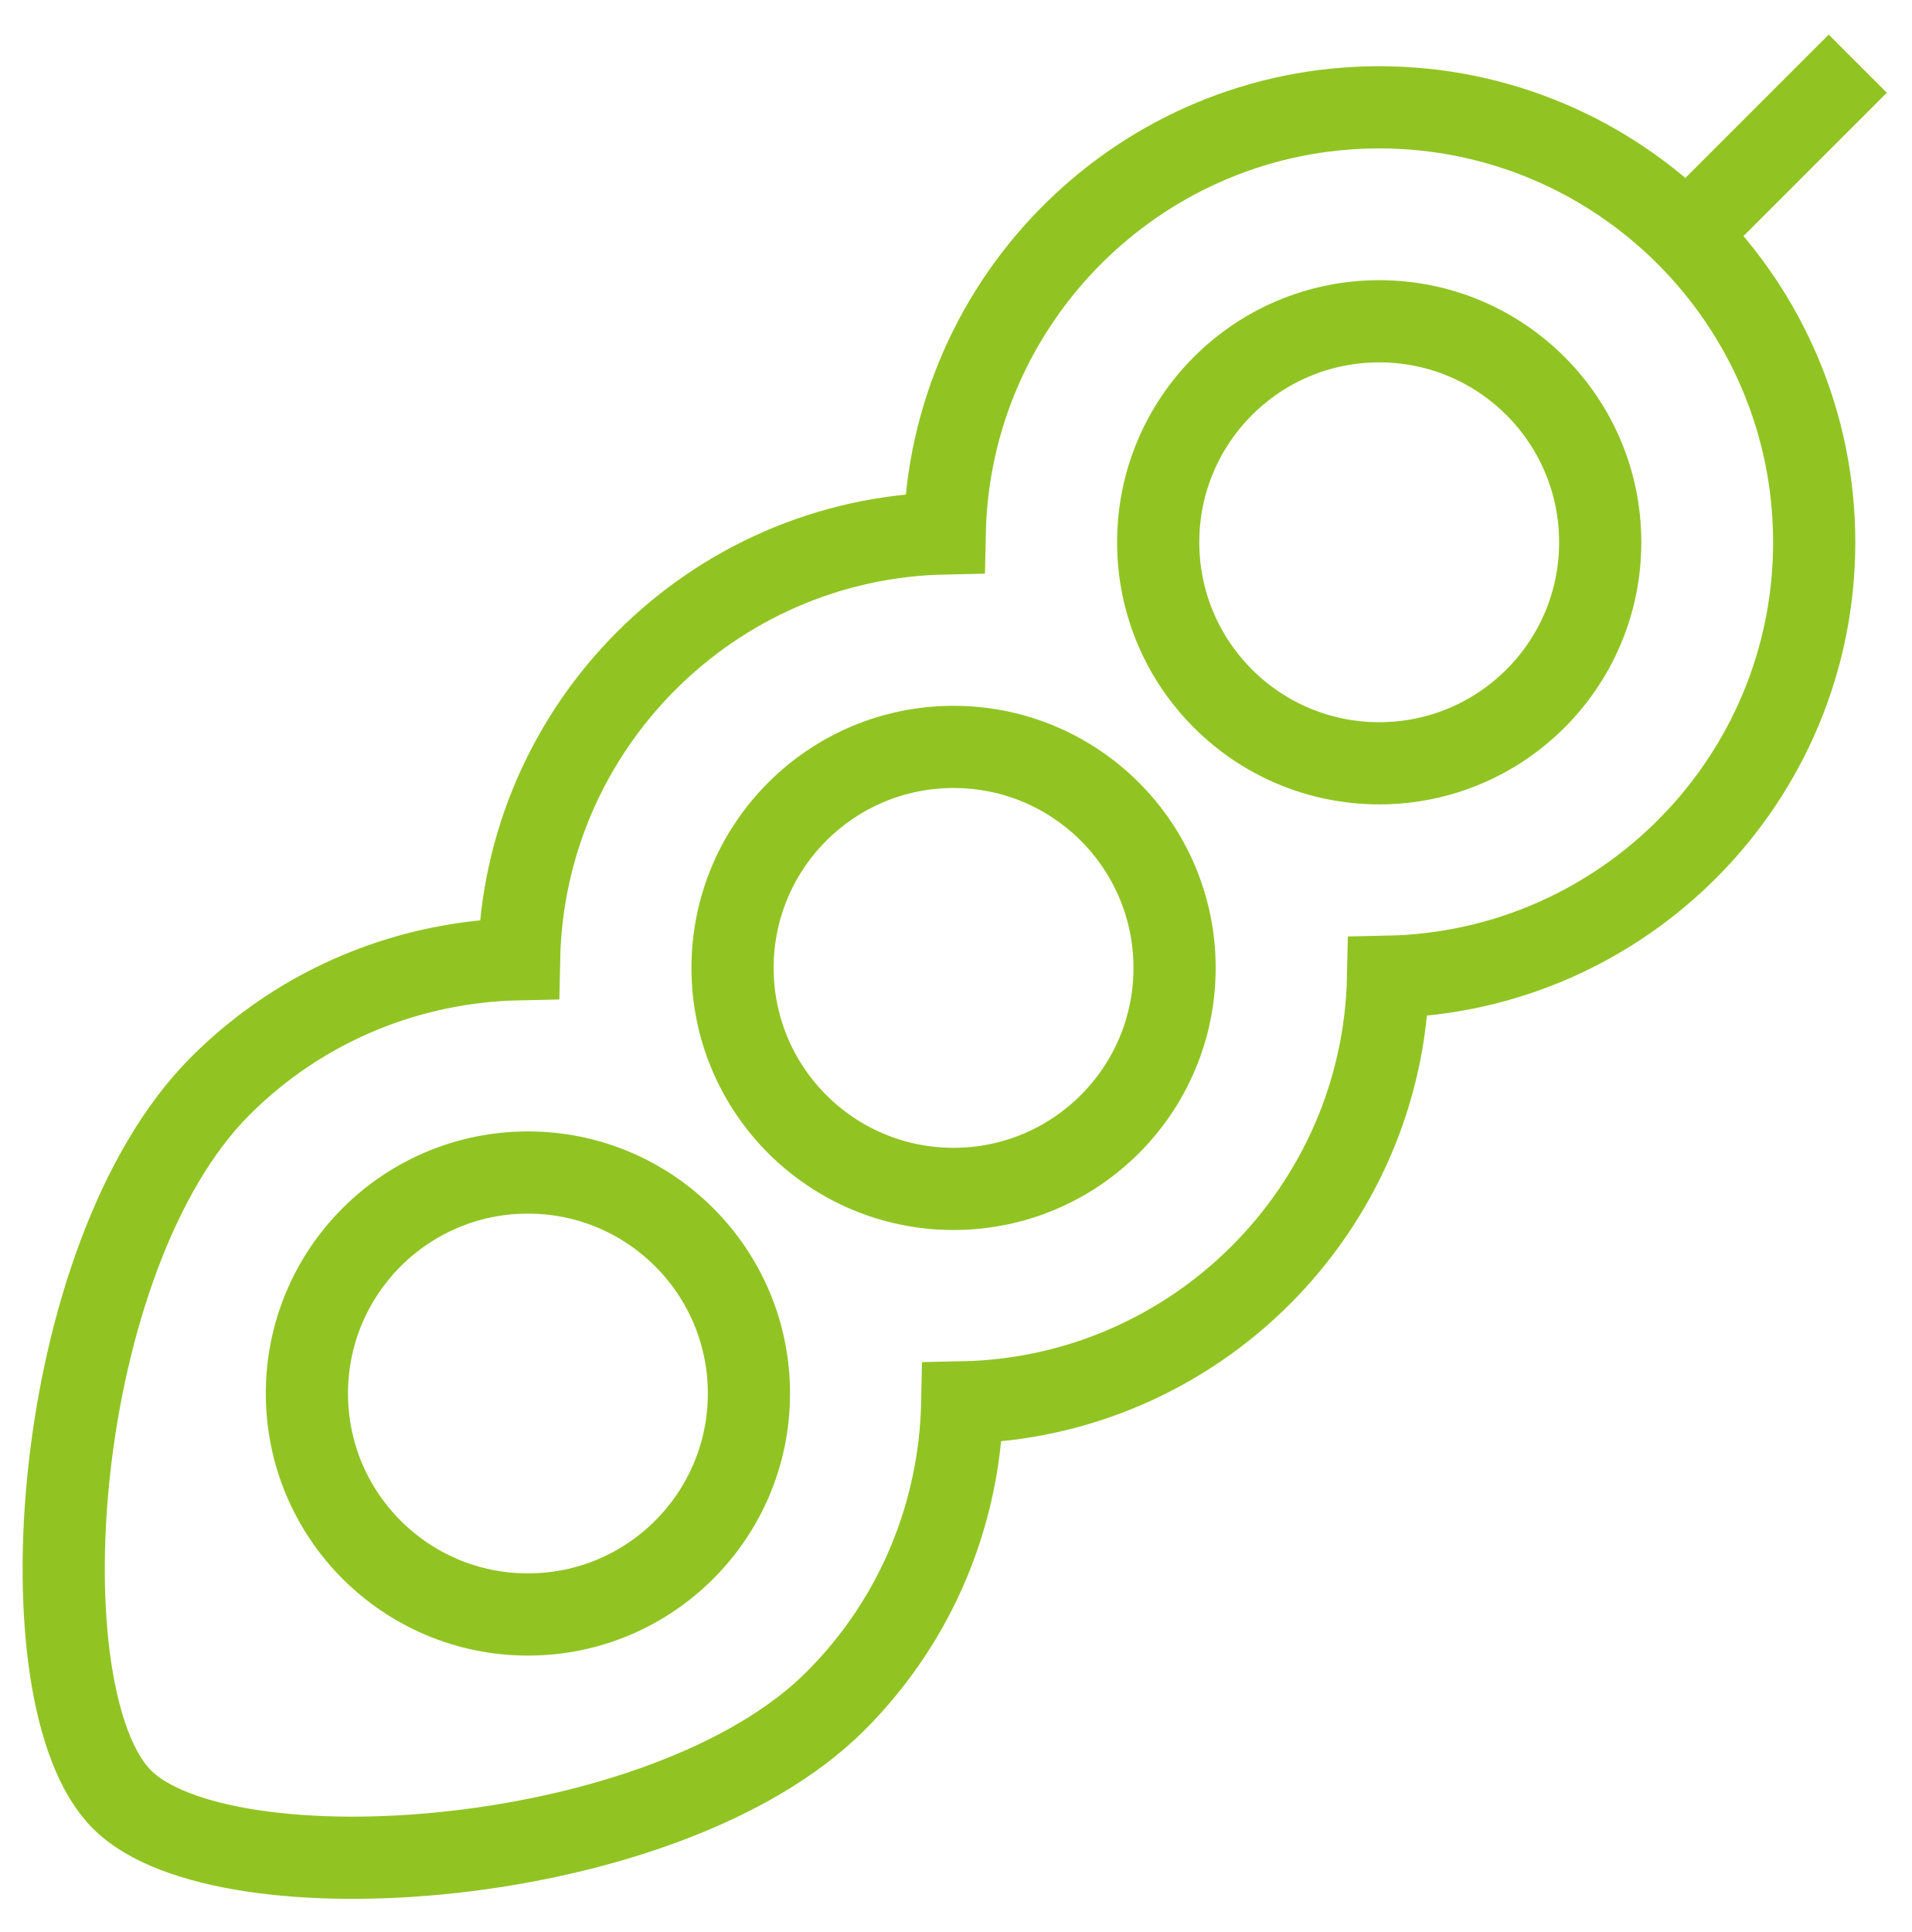
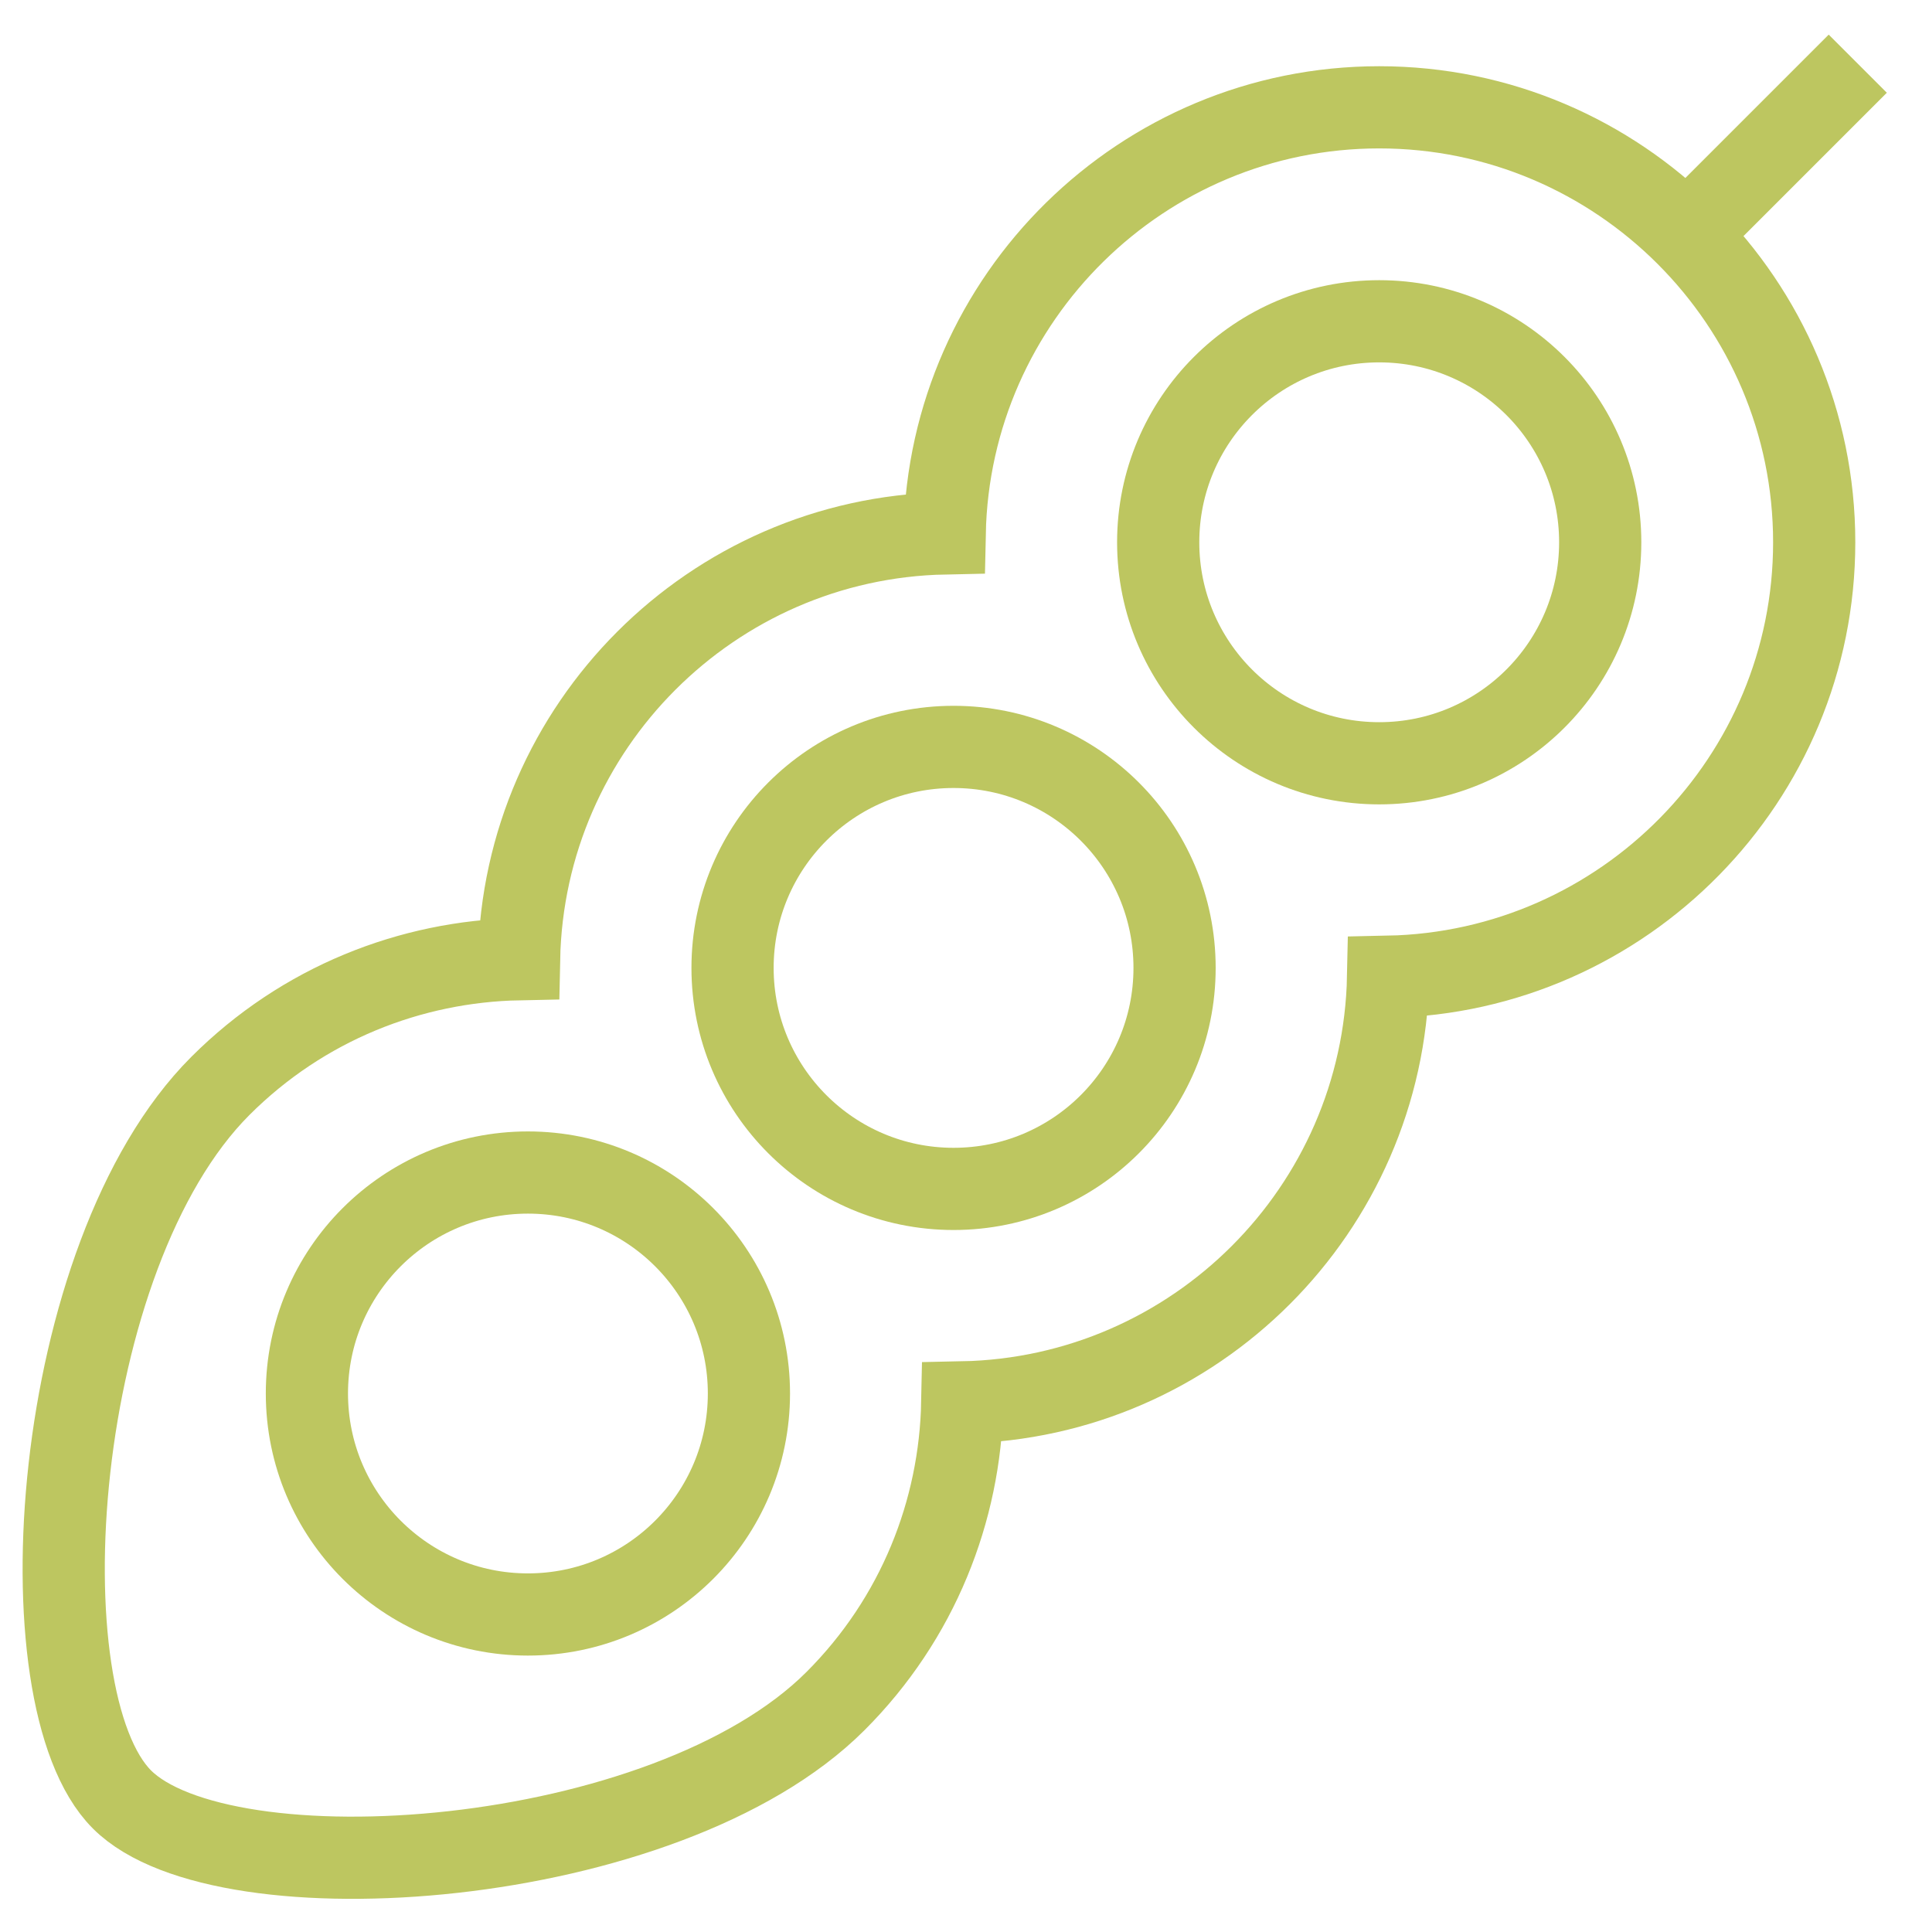
<svg xmlns="http://www.w3.org/2000/svg" width="100%" height="100%" viewBox="0 0 93 94" version="1.1" xml:space="preserve" style="fill-rule:evenodd;clip-rule:evenodd;stroke-miterlimit:10;">
  <g id="Artboard1" transform="matrix(1,0,0,1,-17.4685,-17.7023)">
    <rect x="17.468" y="17.702" width="92.083" height="93.325" style="fill:none;" />
    <clipPath id="_clip1">
      <rect x="17.468" y="17.702" width="92.083" height="93.325" />
    </clipPath>
    <g clip-path="url(#_clip1)">
      <g transform="matrix(1.88155,0,0,1.88155,-1243.09,-682.338)">
        <g transform="matrix(-0.762876,0.762876,0.762876,0.762876,715.72,379.194)">
-           <path d="M-5.09,-2.109L0.873,-2.109" style="fill:none;fill-rule:nonzero;stroke:rgb(145,196,35);stroke-width:1.97px;" />
+           <path d="M-5.09,-2.109L0.873,-2.109" style="fill:none;fill-rule:nonzero;stroke:#bdc660;stroke-width:1.97px;" />
        </g>
        <g transform="matrix(0,-1.07887,-1.07887,0,694.614,391.369)">
-           <ellipse cx="-5.297" cy="0" rx="5.297" ry="5.297" style="fill:none;stroke:rgb(145,196,35);stroke-width:1.97px;" />
+           <ellipse cx="-5.297" cy="0" rx="5.297" ry="5.297" style="fill:none;stroke:#bdc660;stroke-width:1.97px;" />
        </g>
        <g transform="matrix(0,-1.07887,-1.07887,0,705.62,380.363)">
-           <ellipse cx="-5.297" cy="0" rx="5.297" ry="5.297" style="fill:none;stroke:rgb(145,196,35);stroke-width:1.97px;" />
+           <ellipse cx="-5.297" cy="0" rx="5.297" ry="5.297" style="fill:none;stroke:#bdc660;stroke-width:1.97px;" />
        </g>
        <g transform="matrix(1.07887,0,0,1.07887,716.868,409.969)">
-           <path d="M0,-22.145C0,-27.893 -4.677,-32.57 -10.425,-32.57C-16.102,-32.57 -20.725,-28.007 -20.84,-22.358C-26.419,-22.244 -30.93,-17.732 -31.041,-12.152C-33.639,-12.1 -36.221,-11.093 -38.2,-9.114C-42.264,-5.05 -42.994,5.552 -40.558,7.988C-38.122,10.425 -27.521,9.694 -23.456,5.629C-21.478,3.651 -20.47,1.069 -20.418,-1.529C-14.838,-1.64 -10.326,-6.151 -10.212,-11.731C-4.563,-11.846 0,-16.468 0,-22.145Z" style="fill:none;fill-rule:nonzero;stroke:rgb(145,196,35);stroke-width:1.97px;" />
+           <path d="M0,-22.145C0,-27.893 -4.677,-32.57 -10.425,-32.57C-16.102,-32.57 -20.725,-28.007 -20.84,-22.358C-26.419,-22.244 -30.93,-17.732 -31.041,-12.152C-33.639,-12.1 -36.221,-11.093 -38.2,-9.114C-42.264,-5.05 -42.994,5.552 -40.558,7.988C-38.122,10.425 -27.521,9.694 -23.456,5.629C-21.478,3.651 -20.47,1.069 -20.418,-1.529C-14.838,-1.64 -10.326,-6.151 -10.212,-11.731C-4.563,-11.846 0,-16.468 0,-22.145Z" style="fill:none;fill-rule:nonzero;stroke:#bdc660;stroke-width:1.97px;" />
        </g>
        <g transform="matrix(1.07887,0,0,1.07887,683.608,402.375)">
-           <path d="M0,10.593C2.925,10.593 5.297,8.222 5.297,5.296C5.297,2.371 2.925,0 0,0C-2.925,0 -5.297,2.371 -5.297,5.296C-5.297,8.222 -2.925,10.593 0,10.593Z" style="fill:none;fill-rule:nonzero;stroke:rgb(145,196,35);stroke-width:1.97px;" />
+           <path d="M0,10.593C2.925,10.593 5.297,8.222 5.297,5.296C5.297,2.371 2.925,0 0,0C-2.925,0 -5.297,2.371 -5.297,5.296C-5.297,8.222 -2.925,10.593 0,10.593Z" style="fill:none;fill-rule:nonzero;stroke:#bdc660;stroke-width:1.97px;" />
        </g>
      </g>
    </g>
  </g>
</svg>
